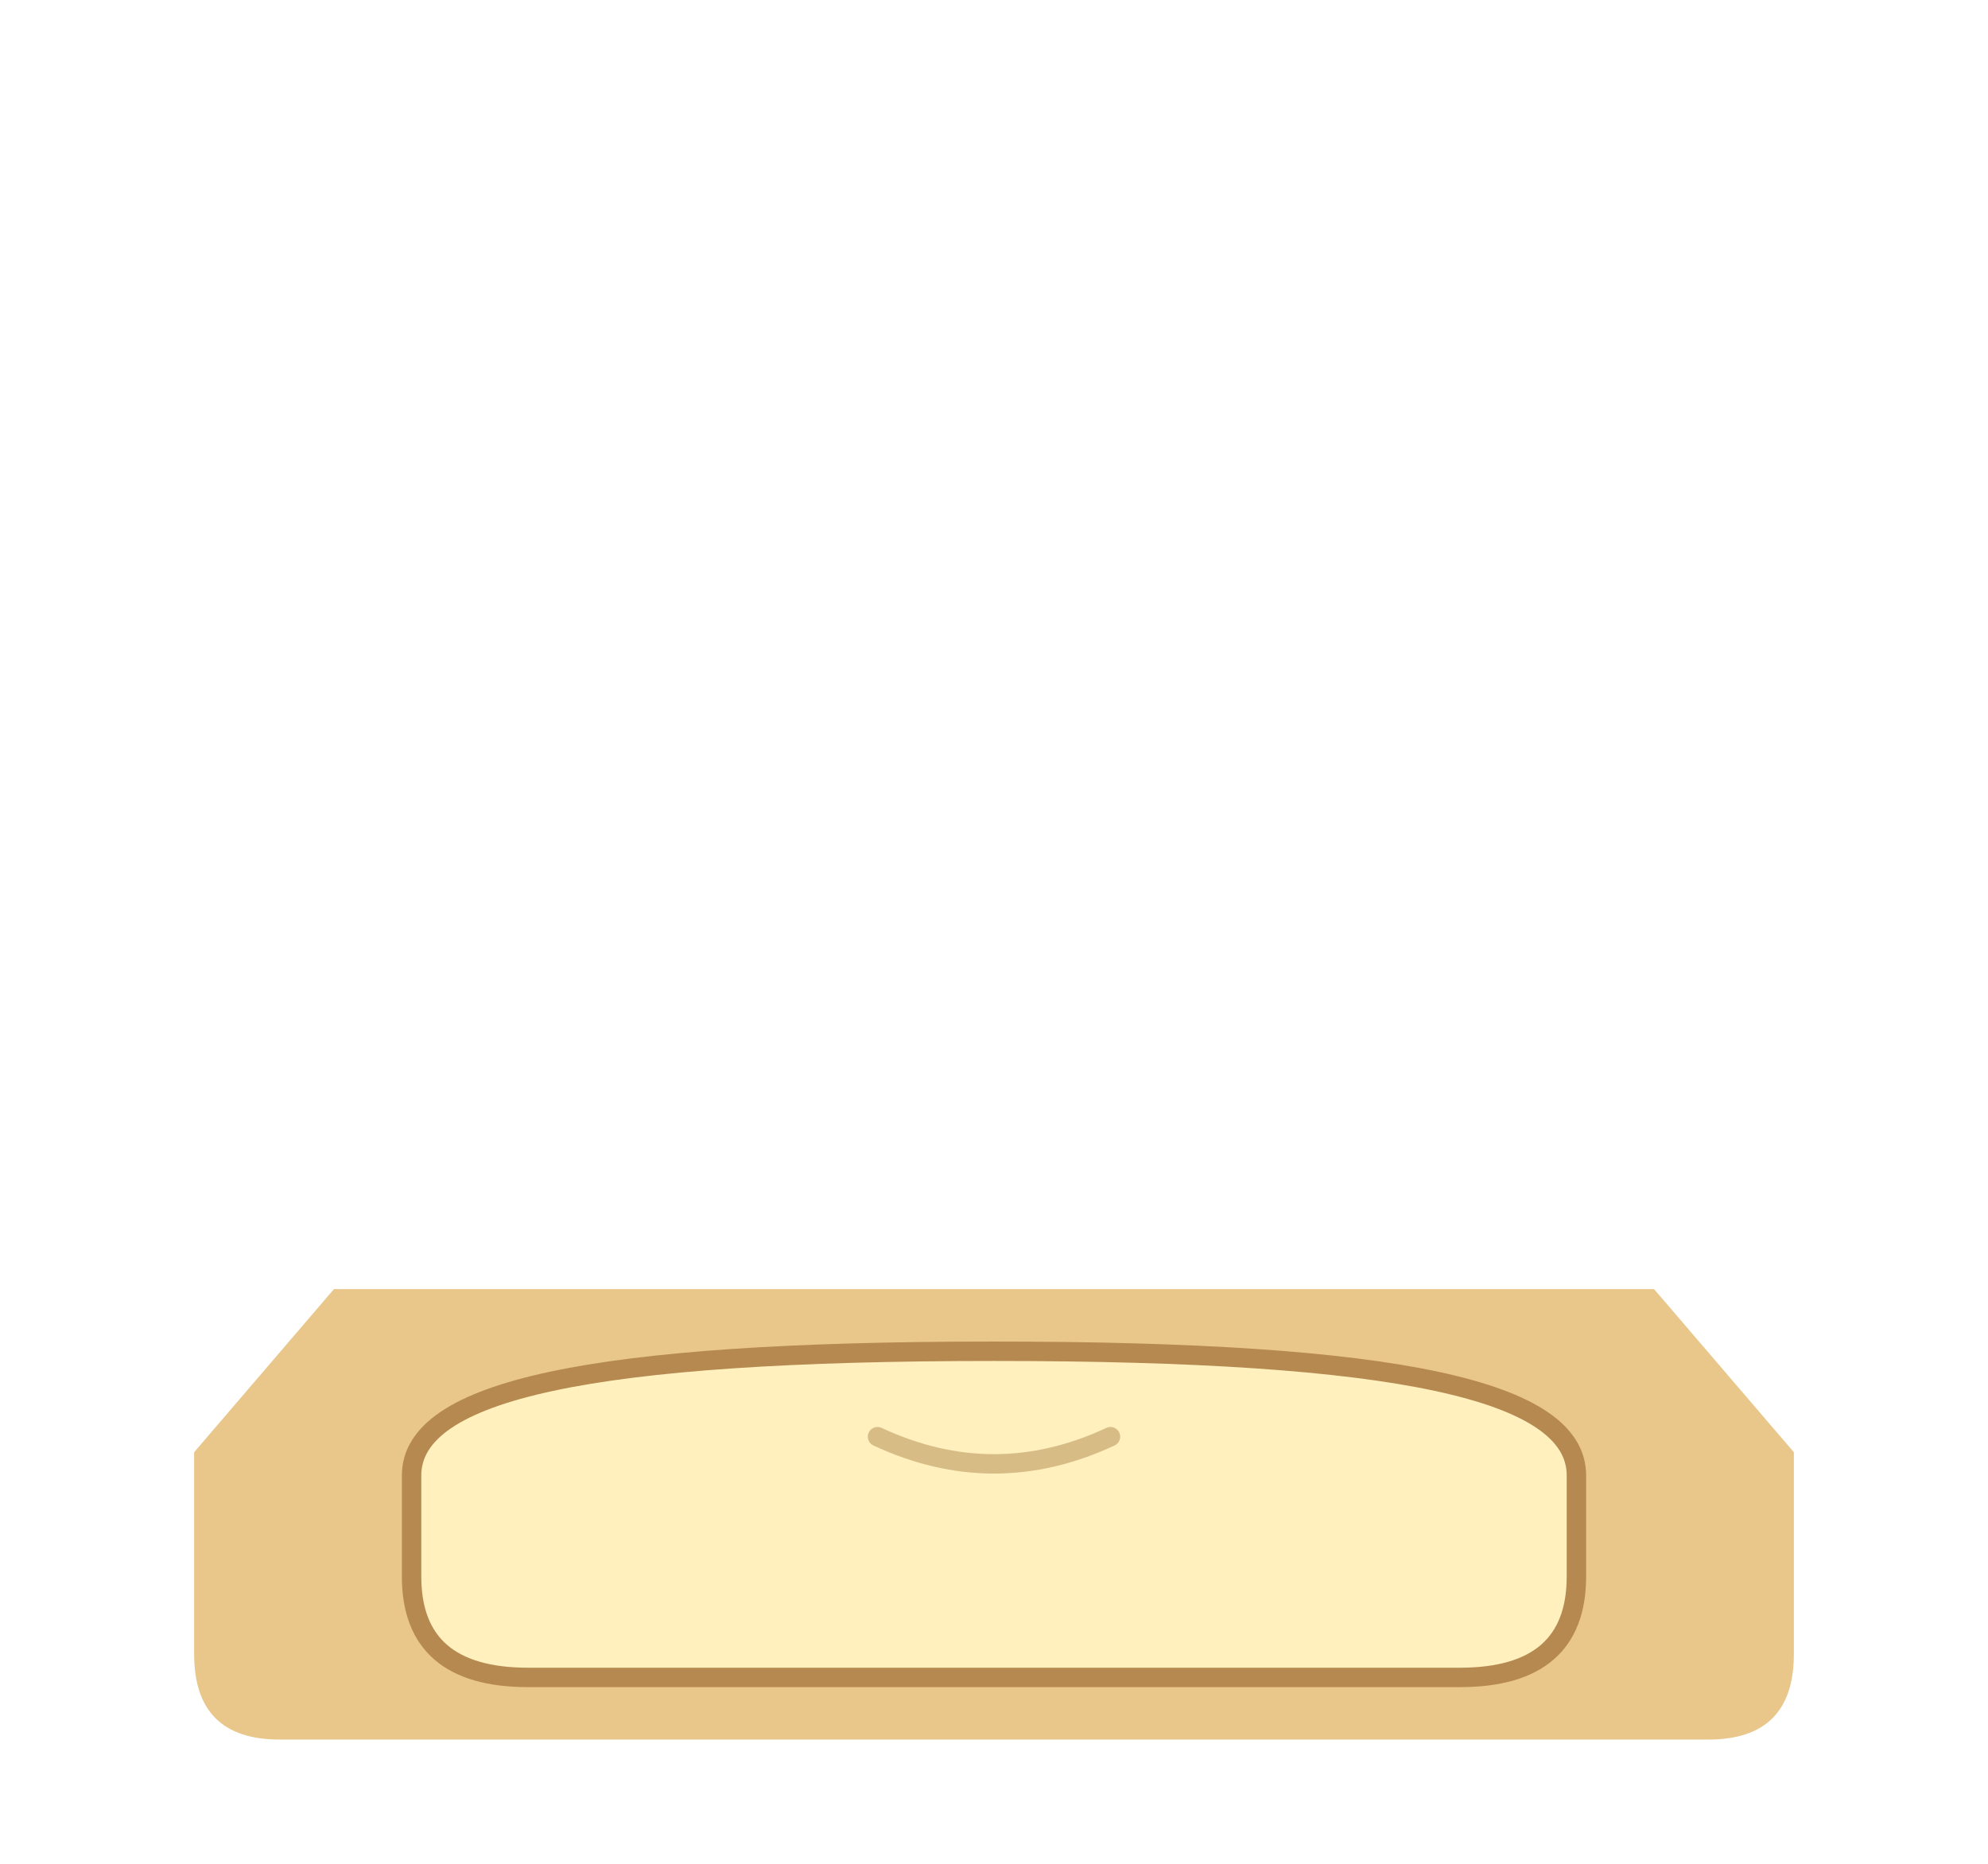
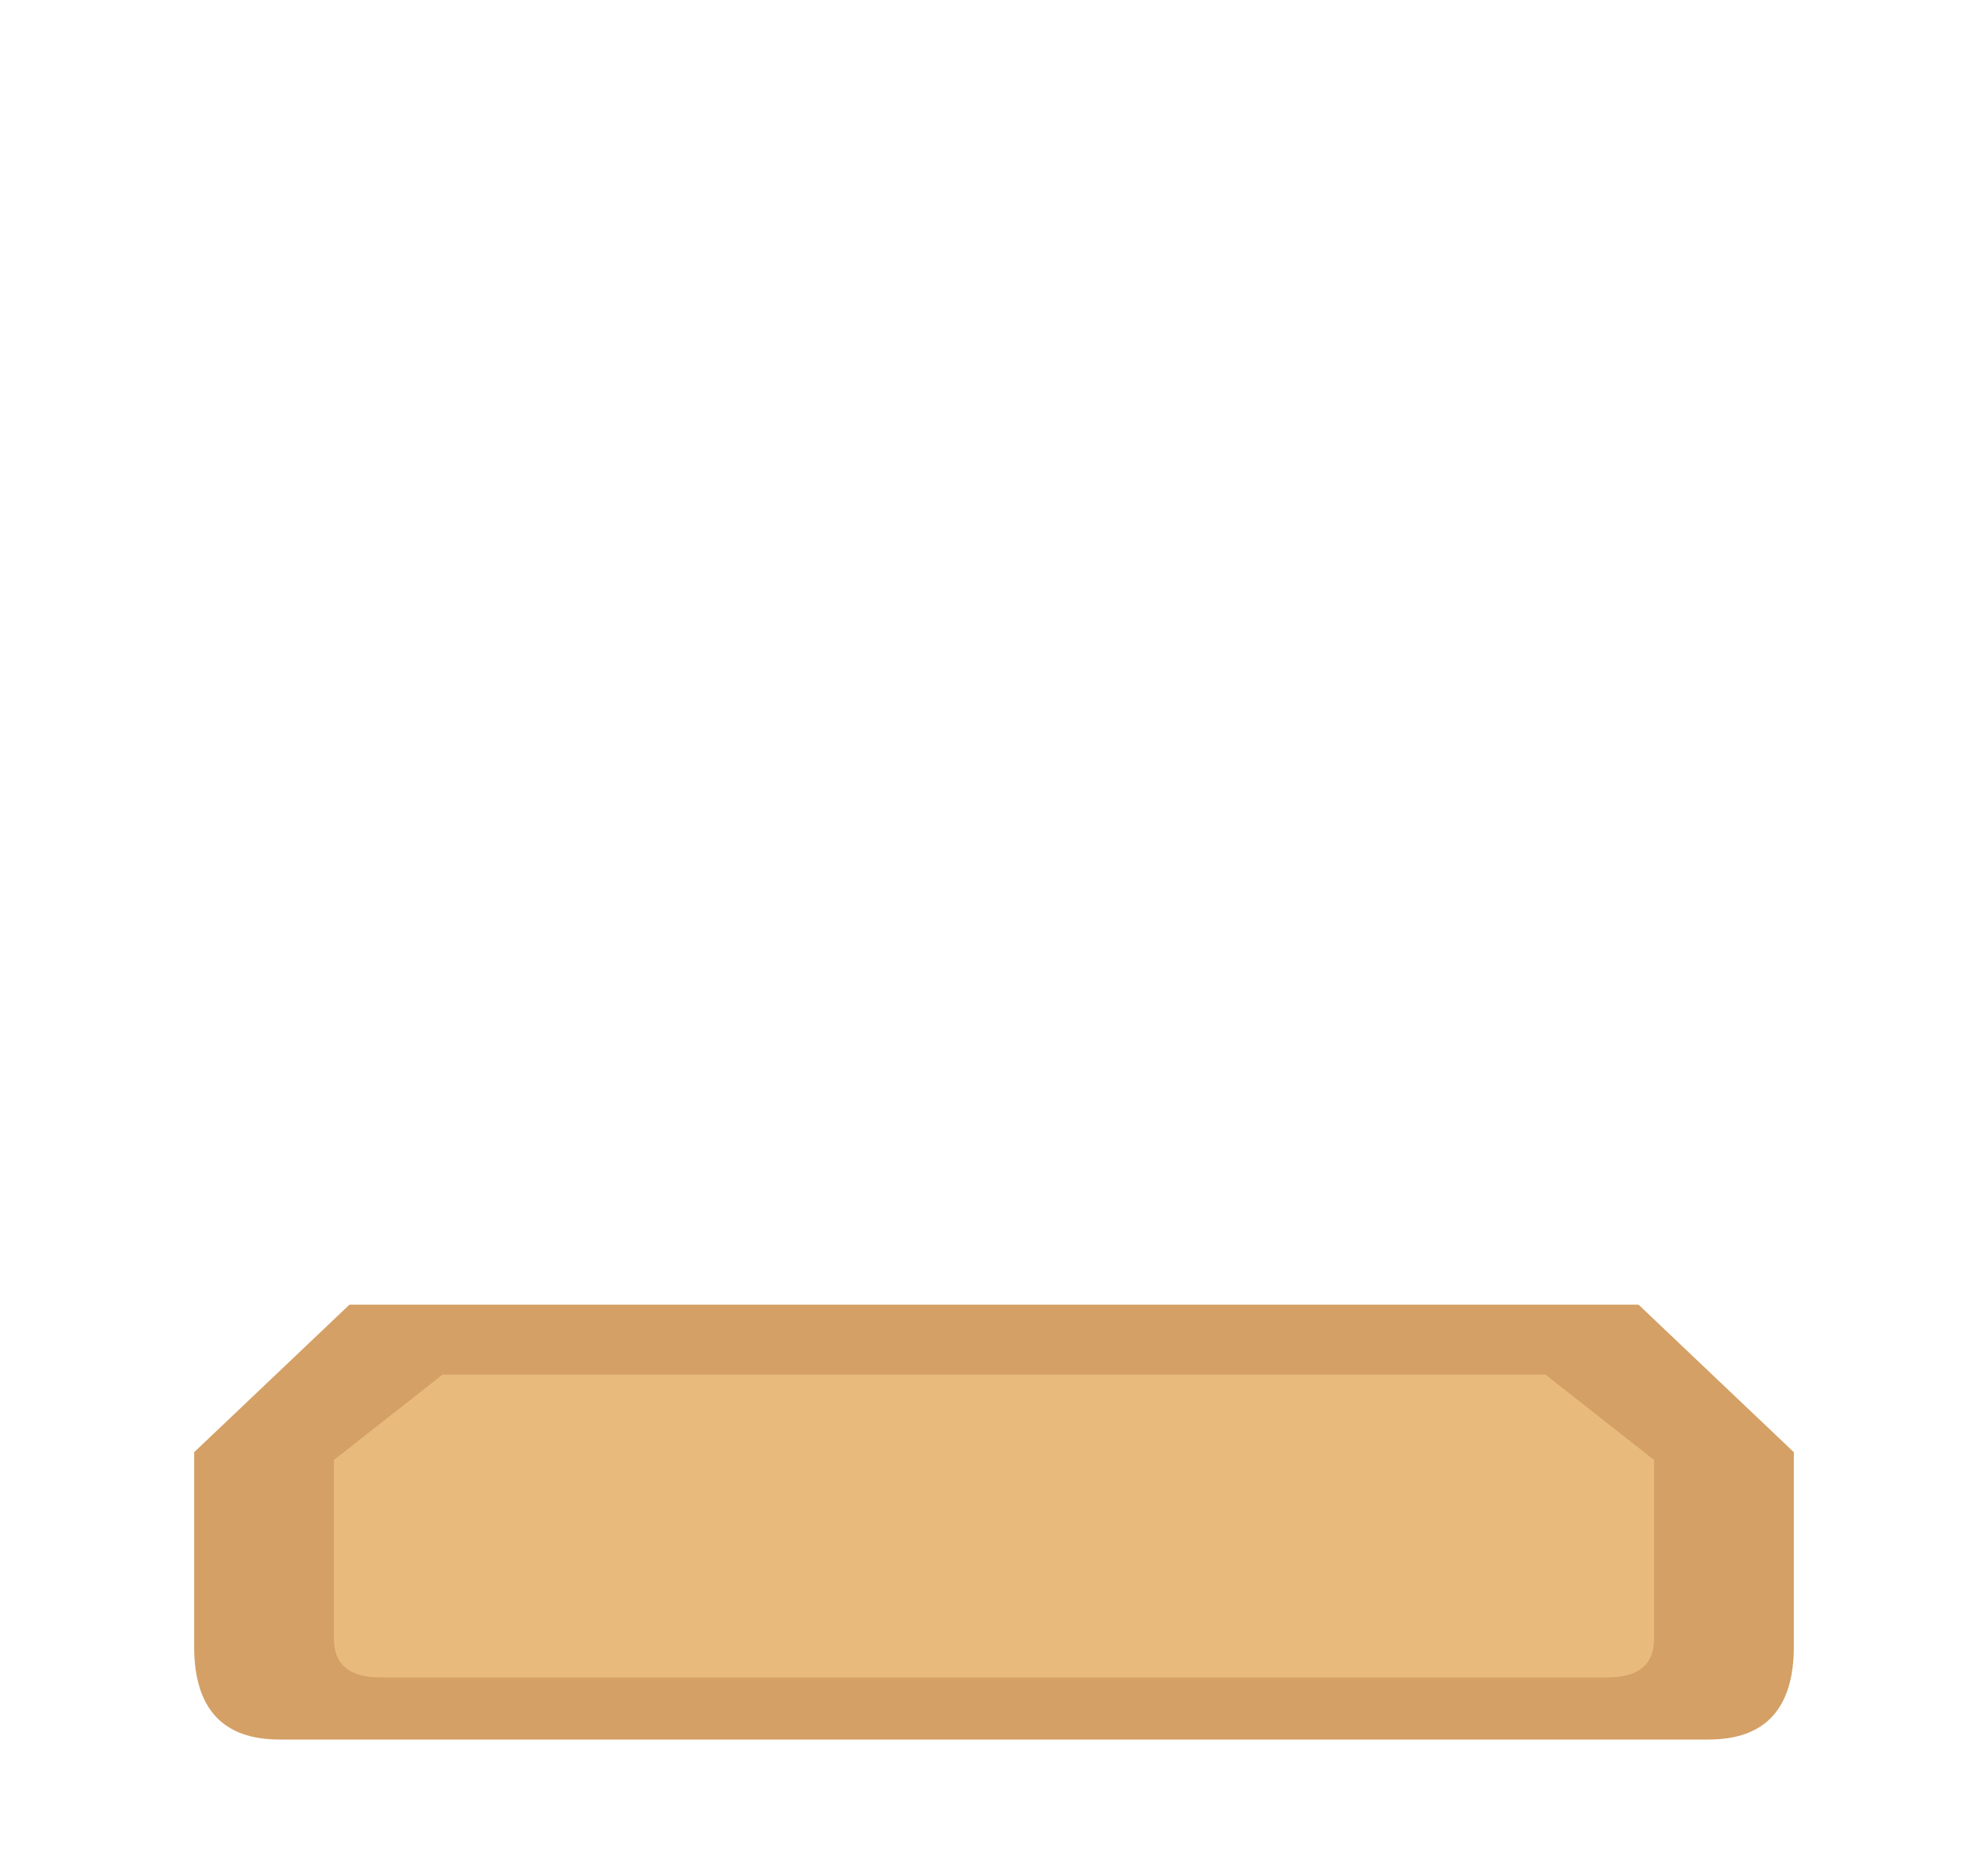
<svg xmlns="http://www.w3.org/2000/svg" width="256" height="240" viewBox="0 0 256 240">
  <g id="interior" stroke-linecap="round" stroke-linejoin="round">
-     <path d="M25 187 L43 166 H213 L231 187 V213 Q231 224 220 224 H36            Q25 224 25 213 Z" fill="#e9c68a" />
-     <path d="M53 190 C53 179 76 174 128 174 C180 174 203 179 203 190            V203 Q203 216 188 216 H68 Q53 216 53 203 Z" fill="#fff0be" stroke="#b58950" stroke-width="2.5" />
-     <path d="M113 185 Q128 192 143 185" fill="none" stroke="#d8bc86" stroke-width="2.5" />
+     <path d="M25 187 L45 168 H211 L231 187 V212 Q231 224 220 224 H36 Q25 224 25 212 Z" fill="#d4a065" />
+     <path d="M43 188 L57 177 H199 L213 188 V211 Q213 216 207 216 H49 Q43 216 43 211 Z" fill="#e8bb7c" />
  </g>
</svg>
